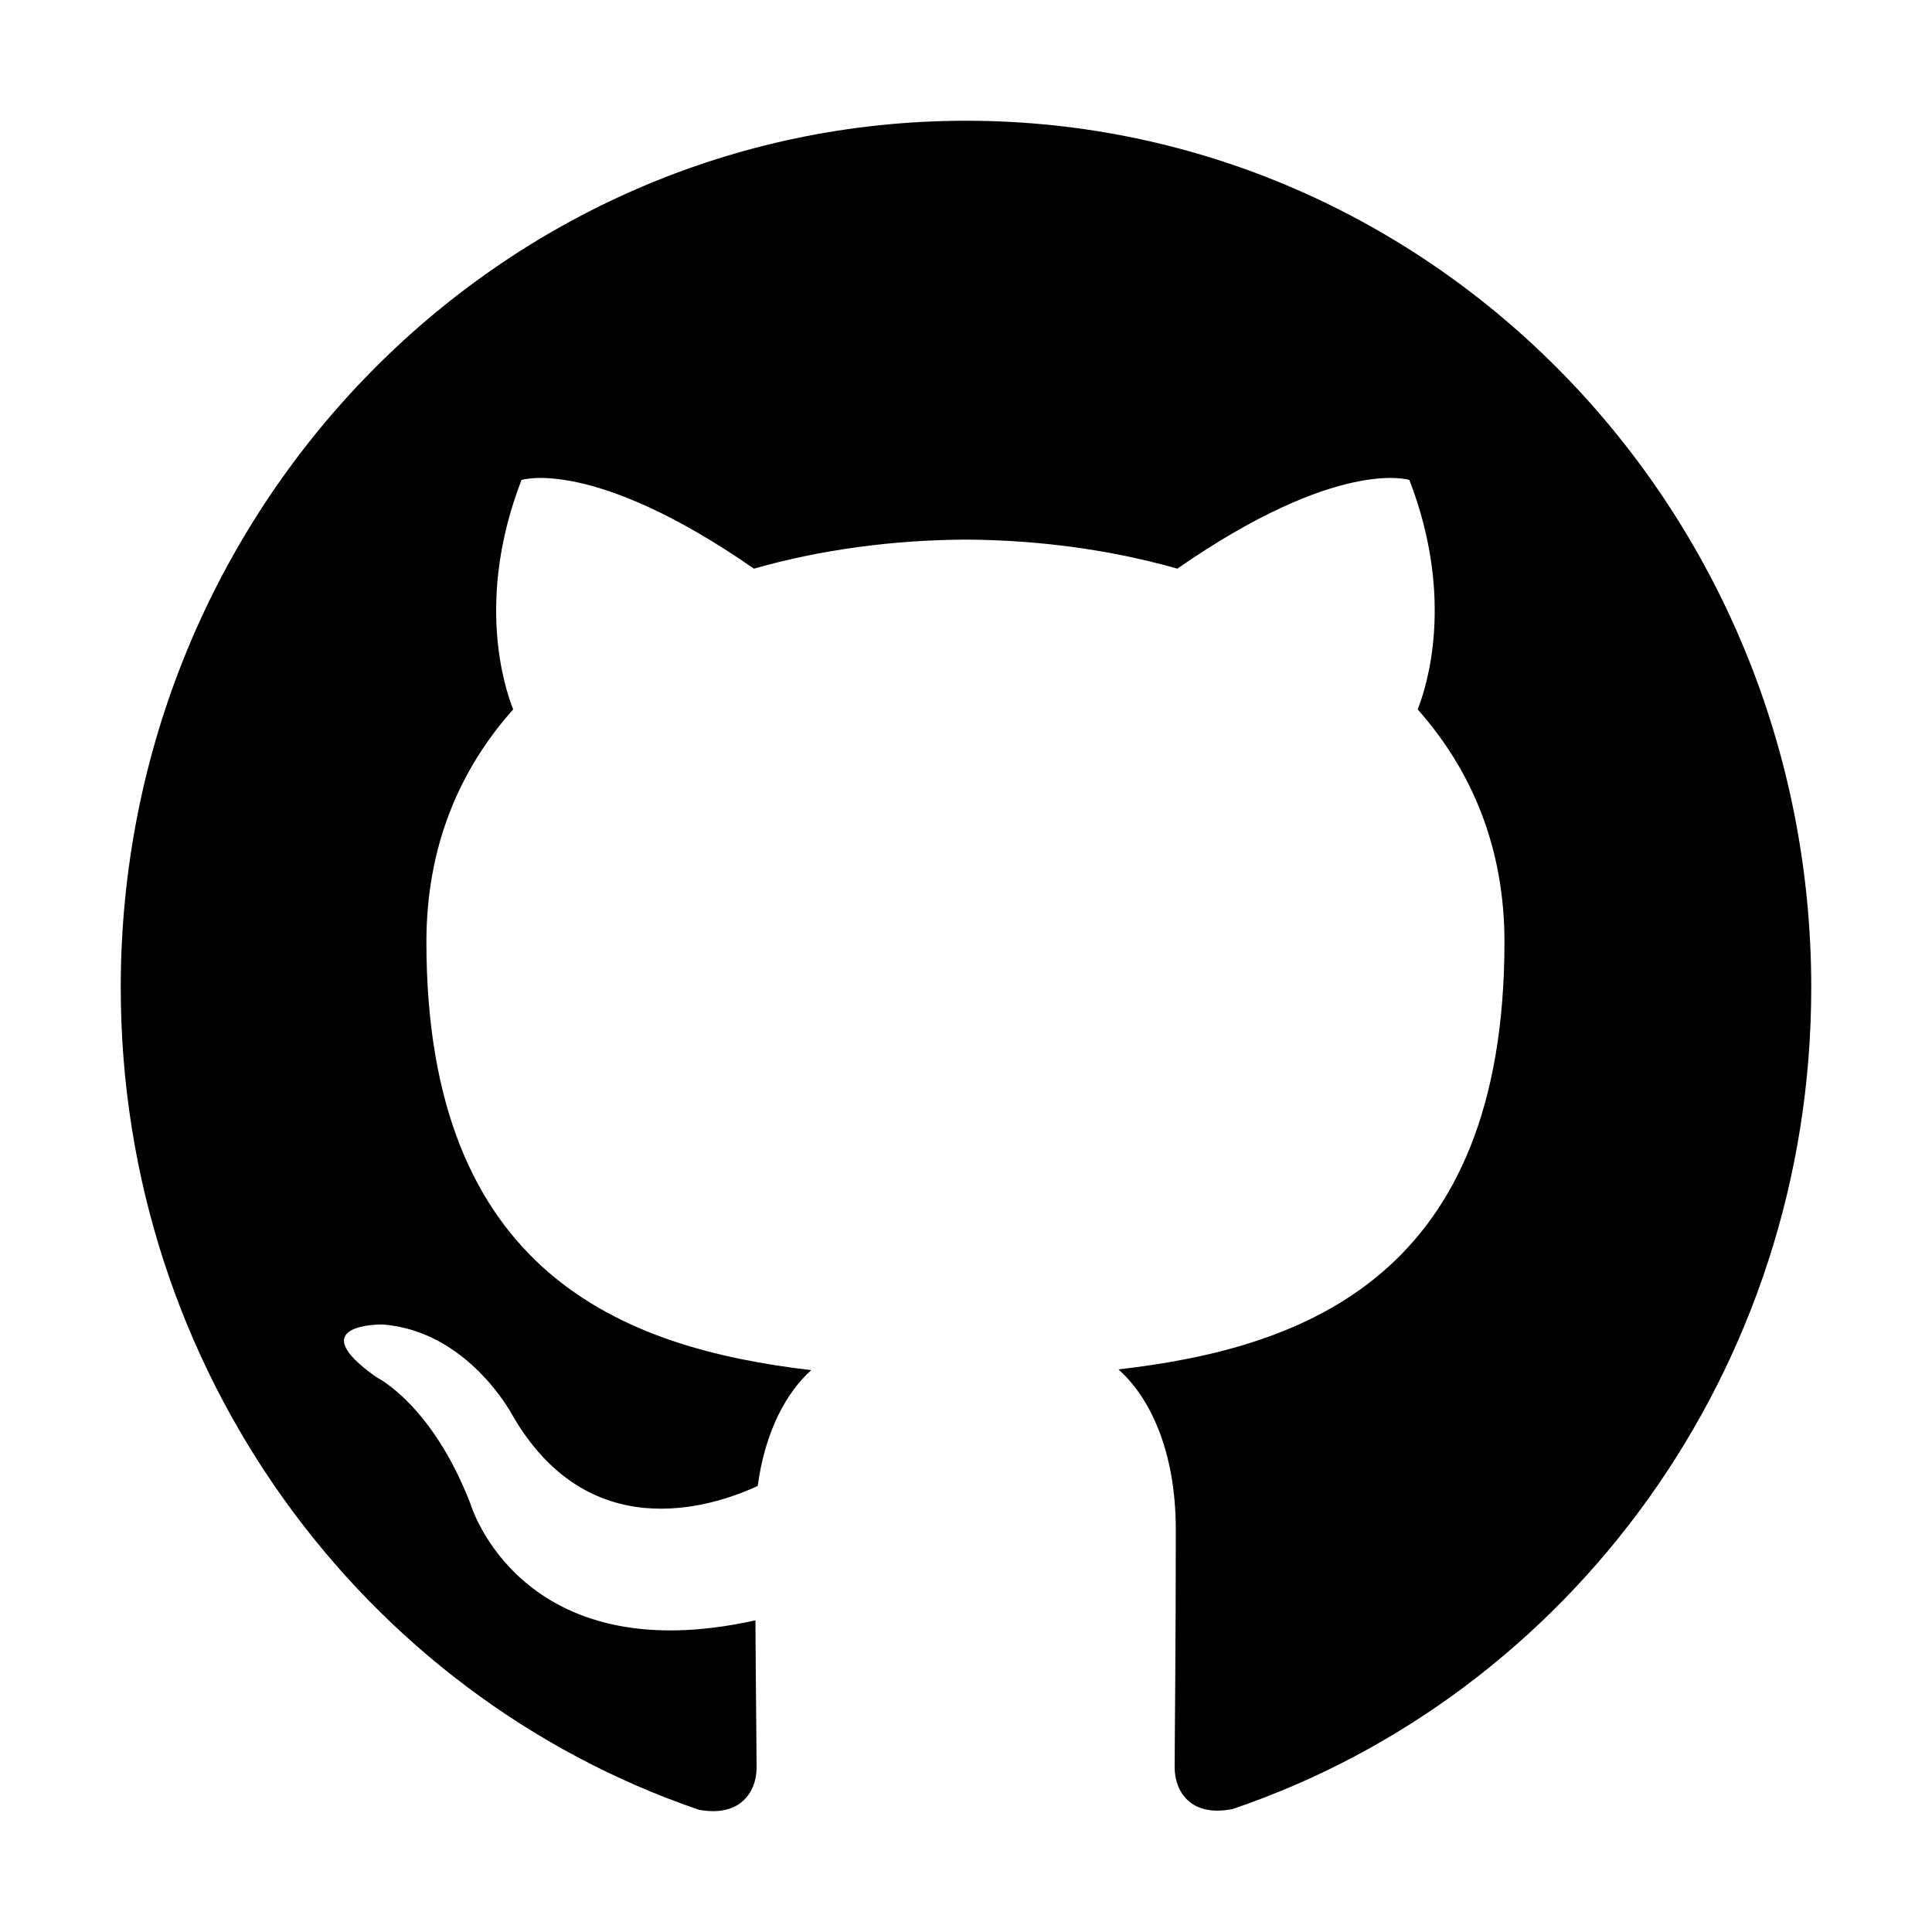
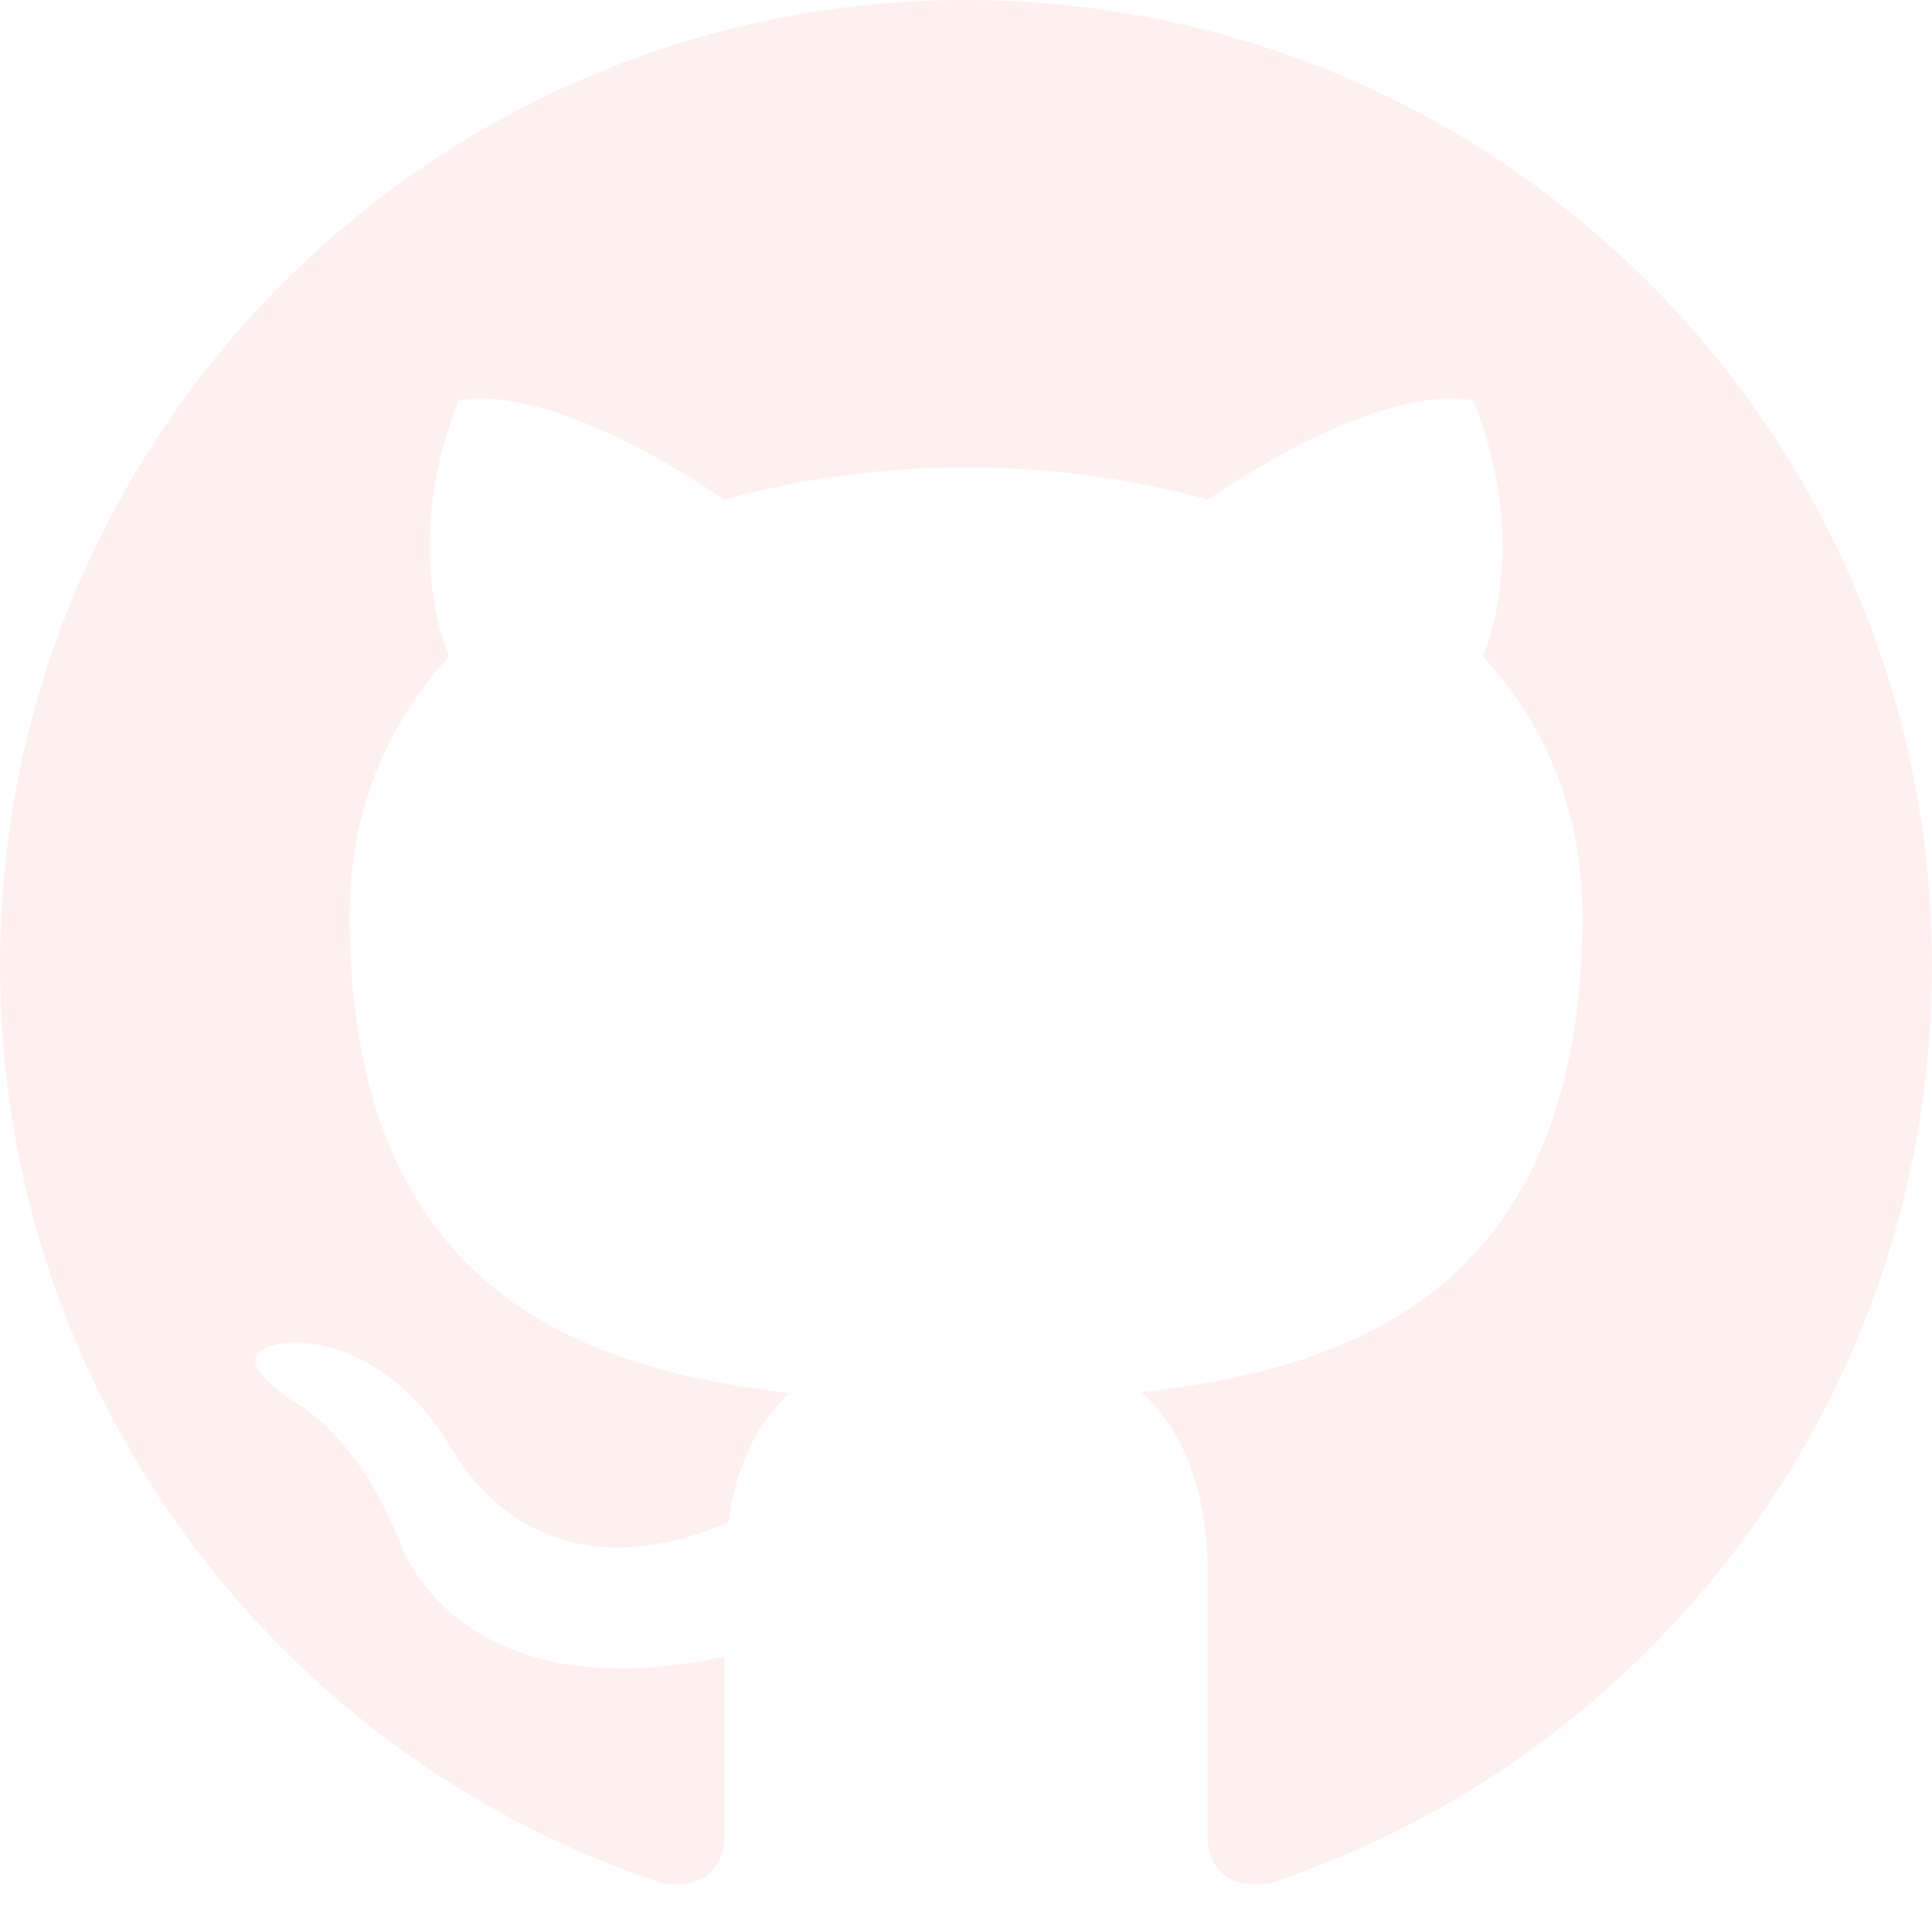
- <svg xmlns="http://www.w3.org/2000/svg" height="512px" id="Layer_1" style="enable-background:new 0 0 512 512;" version="1.1" viewBox="0 0 512 512" width="512px" xml:space="preserve">
-   <style type="text/css">
- 	.st0{fill-rule:evenodd;clip-rule:evenodd;}
- </style>
-   <g>
-     <path class="st0" d="M256,32C132.3,32,32,134.8,32,261.7c0,101.5,64.2,187.5,153.2,217.9c11.2,2.1,15.3-5,15.3-11.1   c0-5.5-0.2-19.9-0.3-39.1c-62.3,13.9-75.5-30.8-75.5-30.8c-10.2-26.5-24.9-33.6-24.9-33.6c-20.3-14.3,1.5-14,1.5-14   c22.5,1.6,34.3,23.7,34.3,23.7c20,35.1,52.4,25,65.2,19.1c2-14.8,7.8-25,14.2-30.7c-49.7-5.8-102-25.5-102-113.5   c0-25.1,8.7-45.6,23-61.6c-2.3-5.8-10-29.2,2.2-60.8c0,0,18.8-6.2,61.6,23.5c17.9-5.1,37-7.6,56.1-7.7c19,0.1,38.2,2.6,56.1,7.7   c42.8-29.7,61.5-23.5,61.5-23.5c12.2,31.6,4.5,55,2.2,60.8c14.3,16.1,23,36.6,23,61.6c0,88.2-52.4,107.6-102.3,113.3   c8,7.1,15.2,21.1,15.2,42.5c0,30.7-0.3,55.5-0.3,63c0,6.1,4,13.3,15.4,11C415.9,449.1,480,363.1,480,261.7   C480,134.8,379.7,32,256,32z" />
+ <svg xmlns="http://www.w3.org/2000/svg" xmlns:ns1="http://vectornator.io" height="100%" stroke-miterlimit="10" style="fill-rule:nonzero;clip-rule:evenodd;stroke-linecap:round;stroke-linejoin:round;" version="1.1" viewBox="0 0 24 24" width="100%" xml:space="preserve">
+   <defs />
+   <clipPath id="ArtboardFrame">
+     <rect height="24" width="24" x="0" y="0" />
+   </clipPath>
+   <g clip-path="url(#ArtboardFrame)" id="Untitled" ns1:layerName="Untitled">
+     <path d="M12 0C5.374 0 0 5.373 0 12C0 17.302 3.438 21.8 8.207 23.387C8.806 23.498 9 23.126 9 22.81L9 20.576C5.662 21.302 4.967 19.16 4.967 19.16C4.421 17.773 3.634 17.404 3.634 17.404C2.545 16.659 3.717 16.675 3.717 16.675C4.922 16.759 5.556 17.912 5.556 17.912C6.626 19.746 8.363 19.216 9.048 18.909C9.155 18.134 9.466 17.604 9.81 17.305C7.145 17 4.343 15.971 4.343 11.374C4.343 10.063 4.812 8.993 5.579 8.153C5.455 7.85 5.044 6.629 5.696 4.977C5.696 4.977 6.704 4.655 8.997 6.207C9.954 5.941 10.98 5.808 12 5.803C13.02 5.808 14.047 5.941 15.006 6.207C17.297 4.655 18.303 4.977 18.303 4.977C18.956 6.63 18.545 7.851 18.421 8.153C19.191 8.993 19.656 10.064 19.656 11.374C19.656 15.983 16.849 16.998 14.177 17.295C14.607 17.667 15 18.397 15 19.517L15 22.81C15 23.129 15.192 23.504 15.801 23.386C20.566 21.797 24 17.3 24 12C24 5.373 18.627 0 12 0Z" fill="#fff0f0" fill-rule="nonzero" opacity="1" stroke="none" />
  </g>
</svg>
